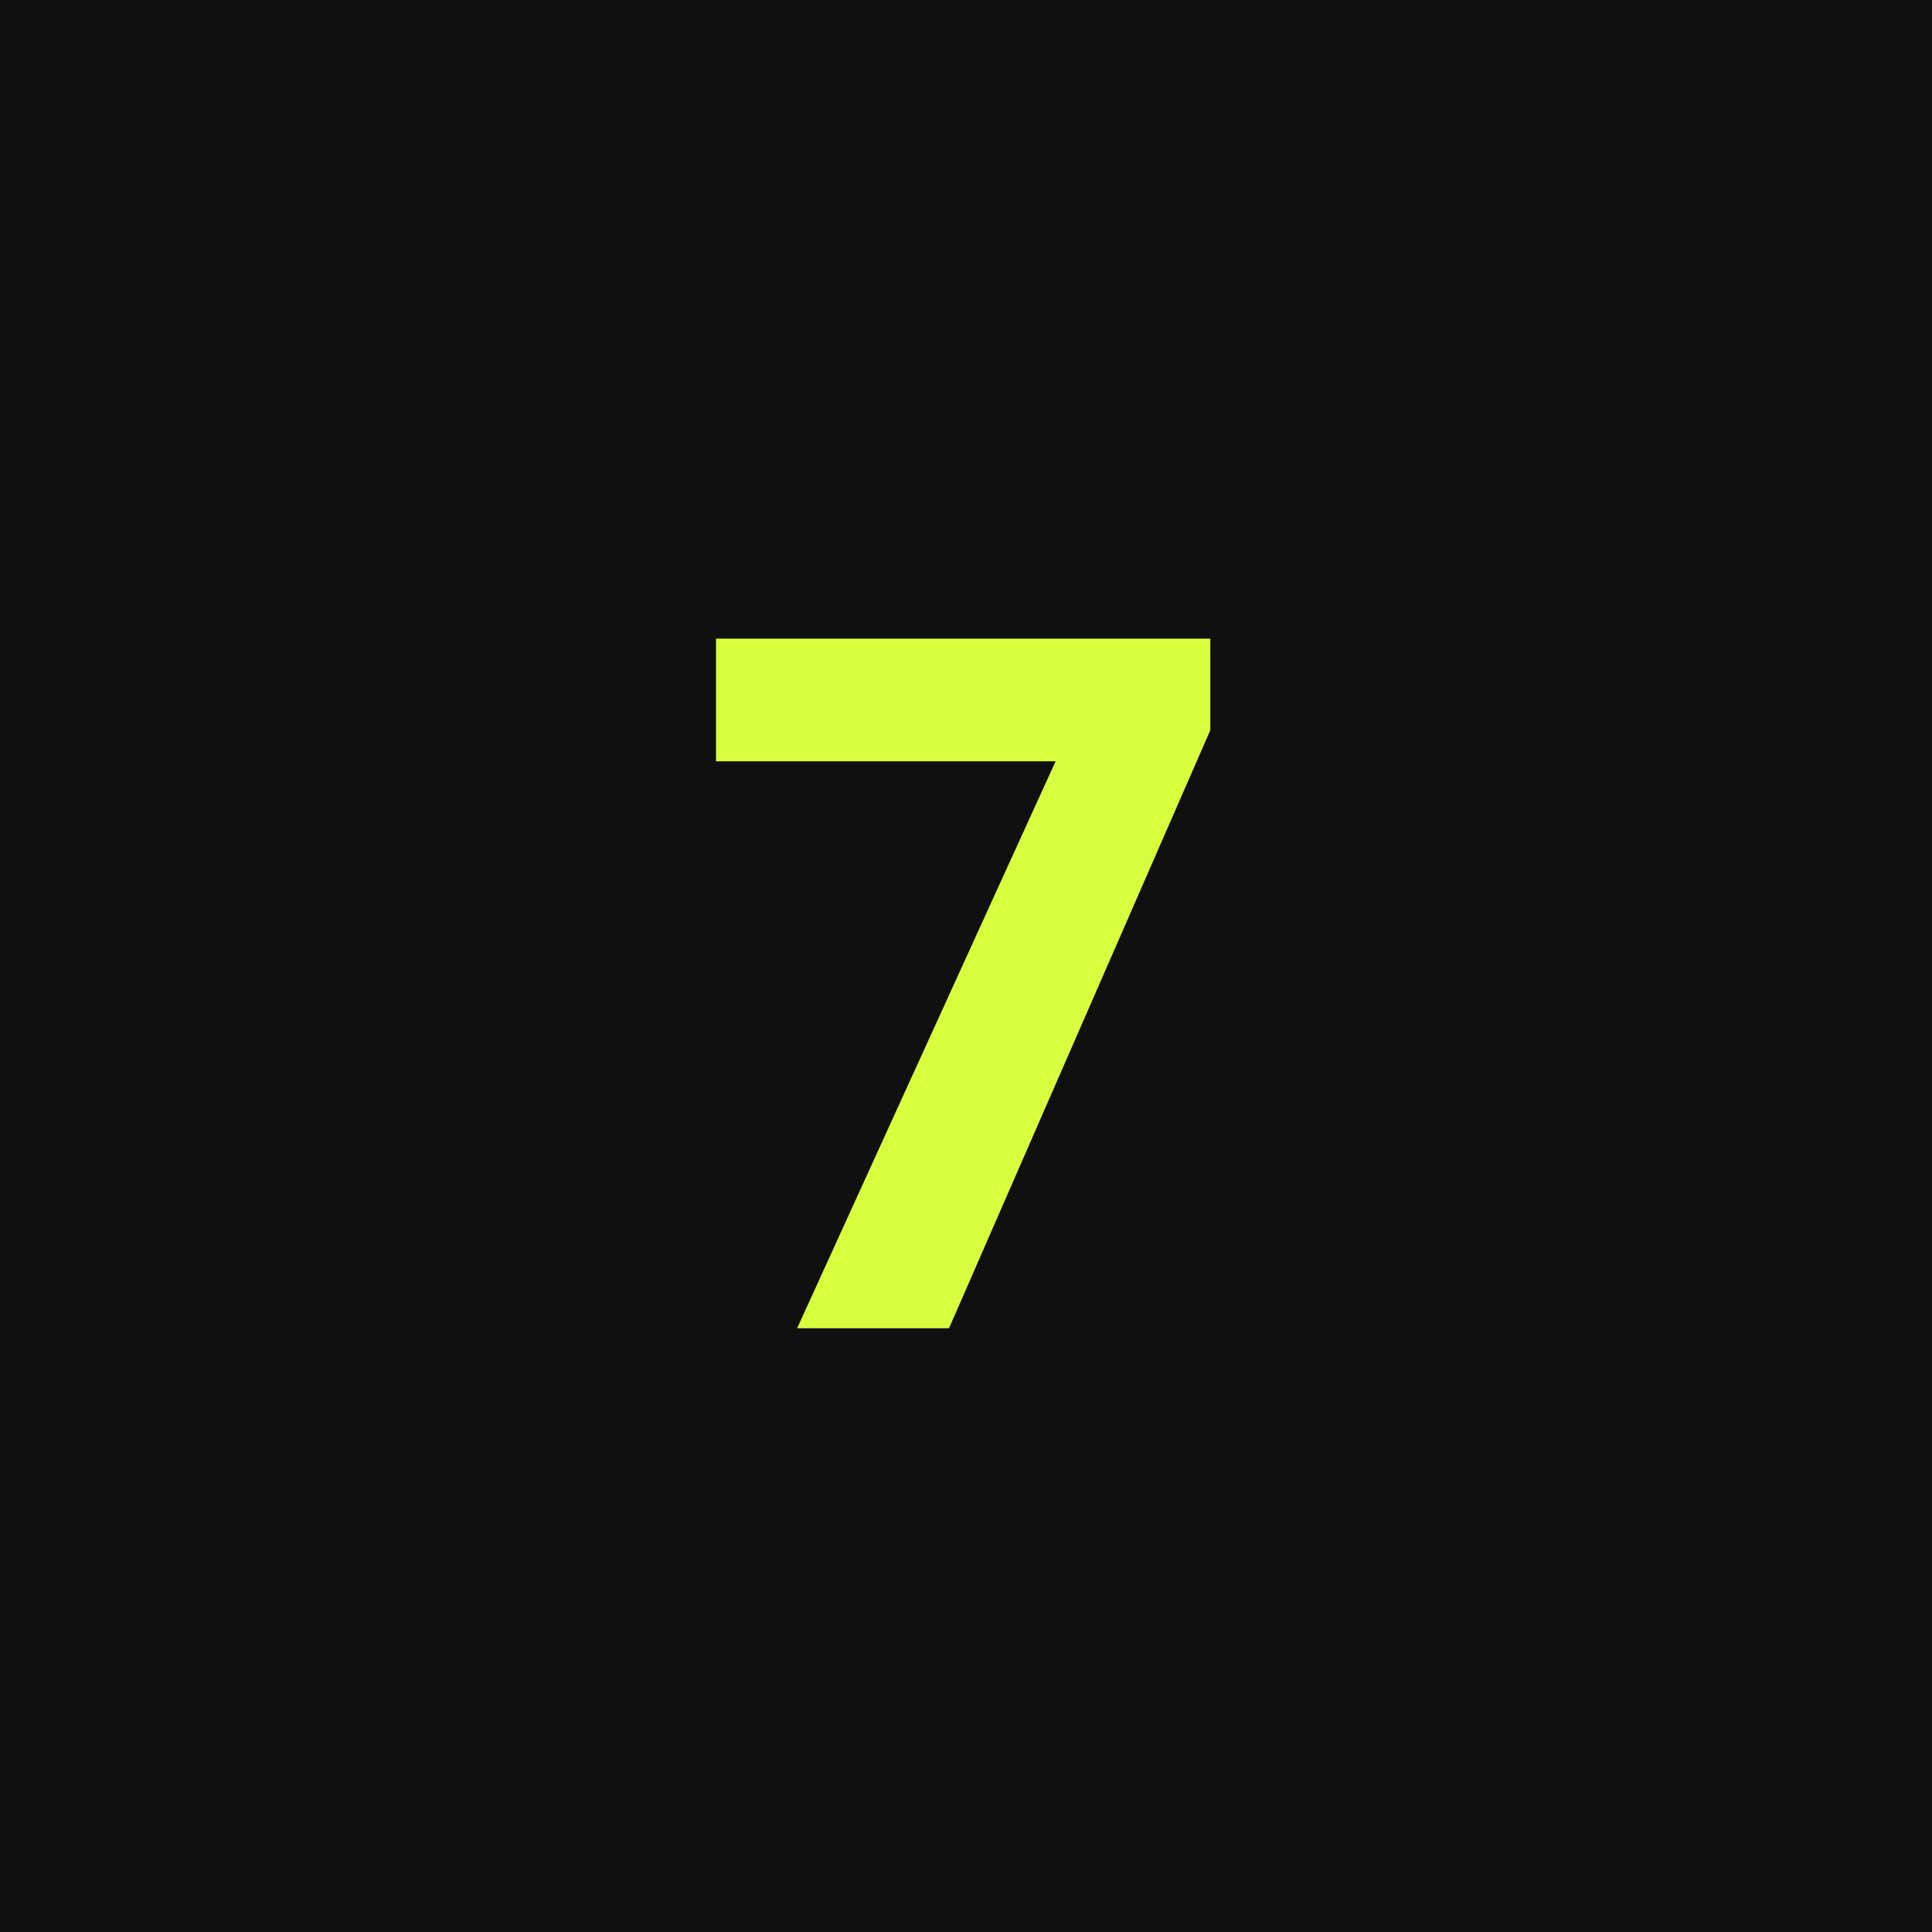
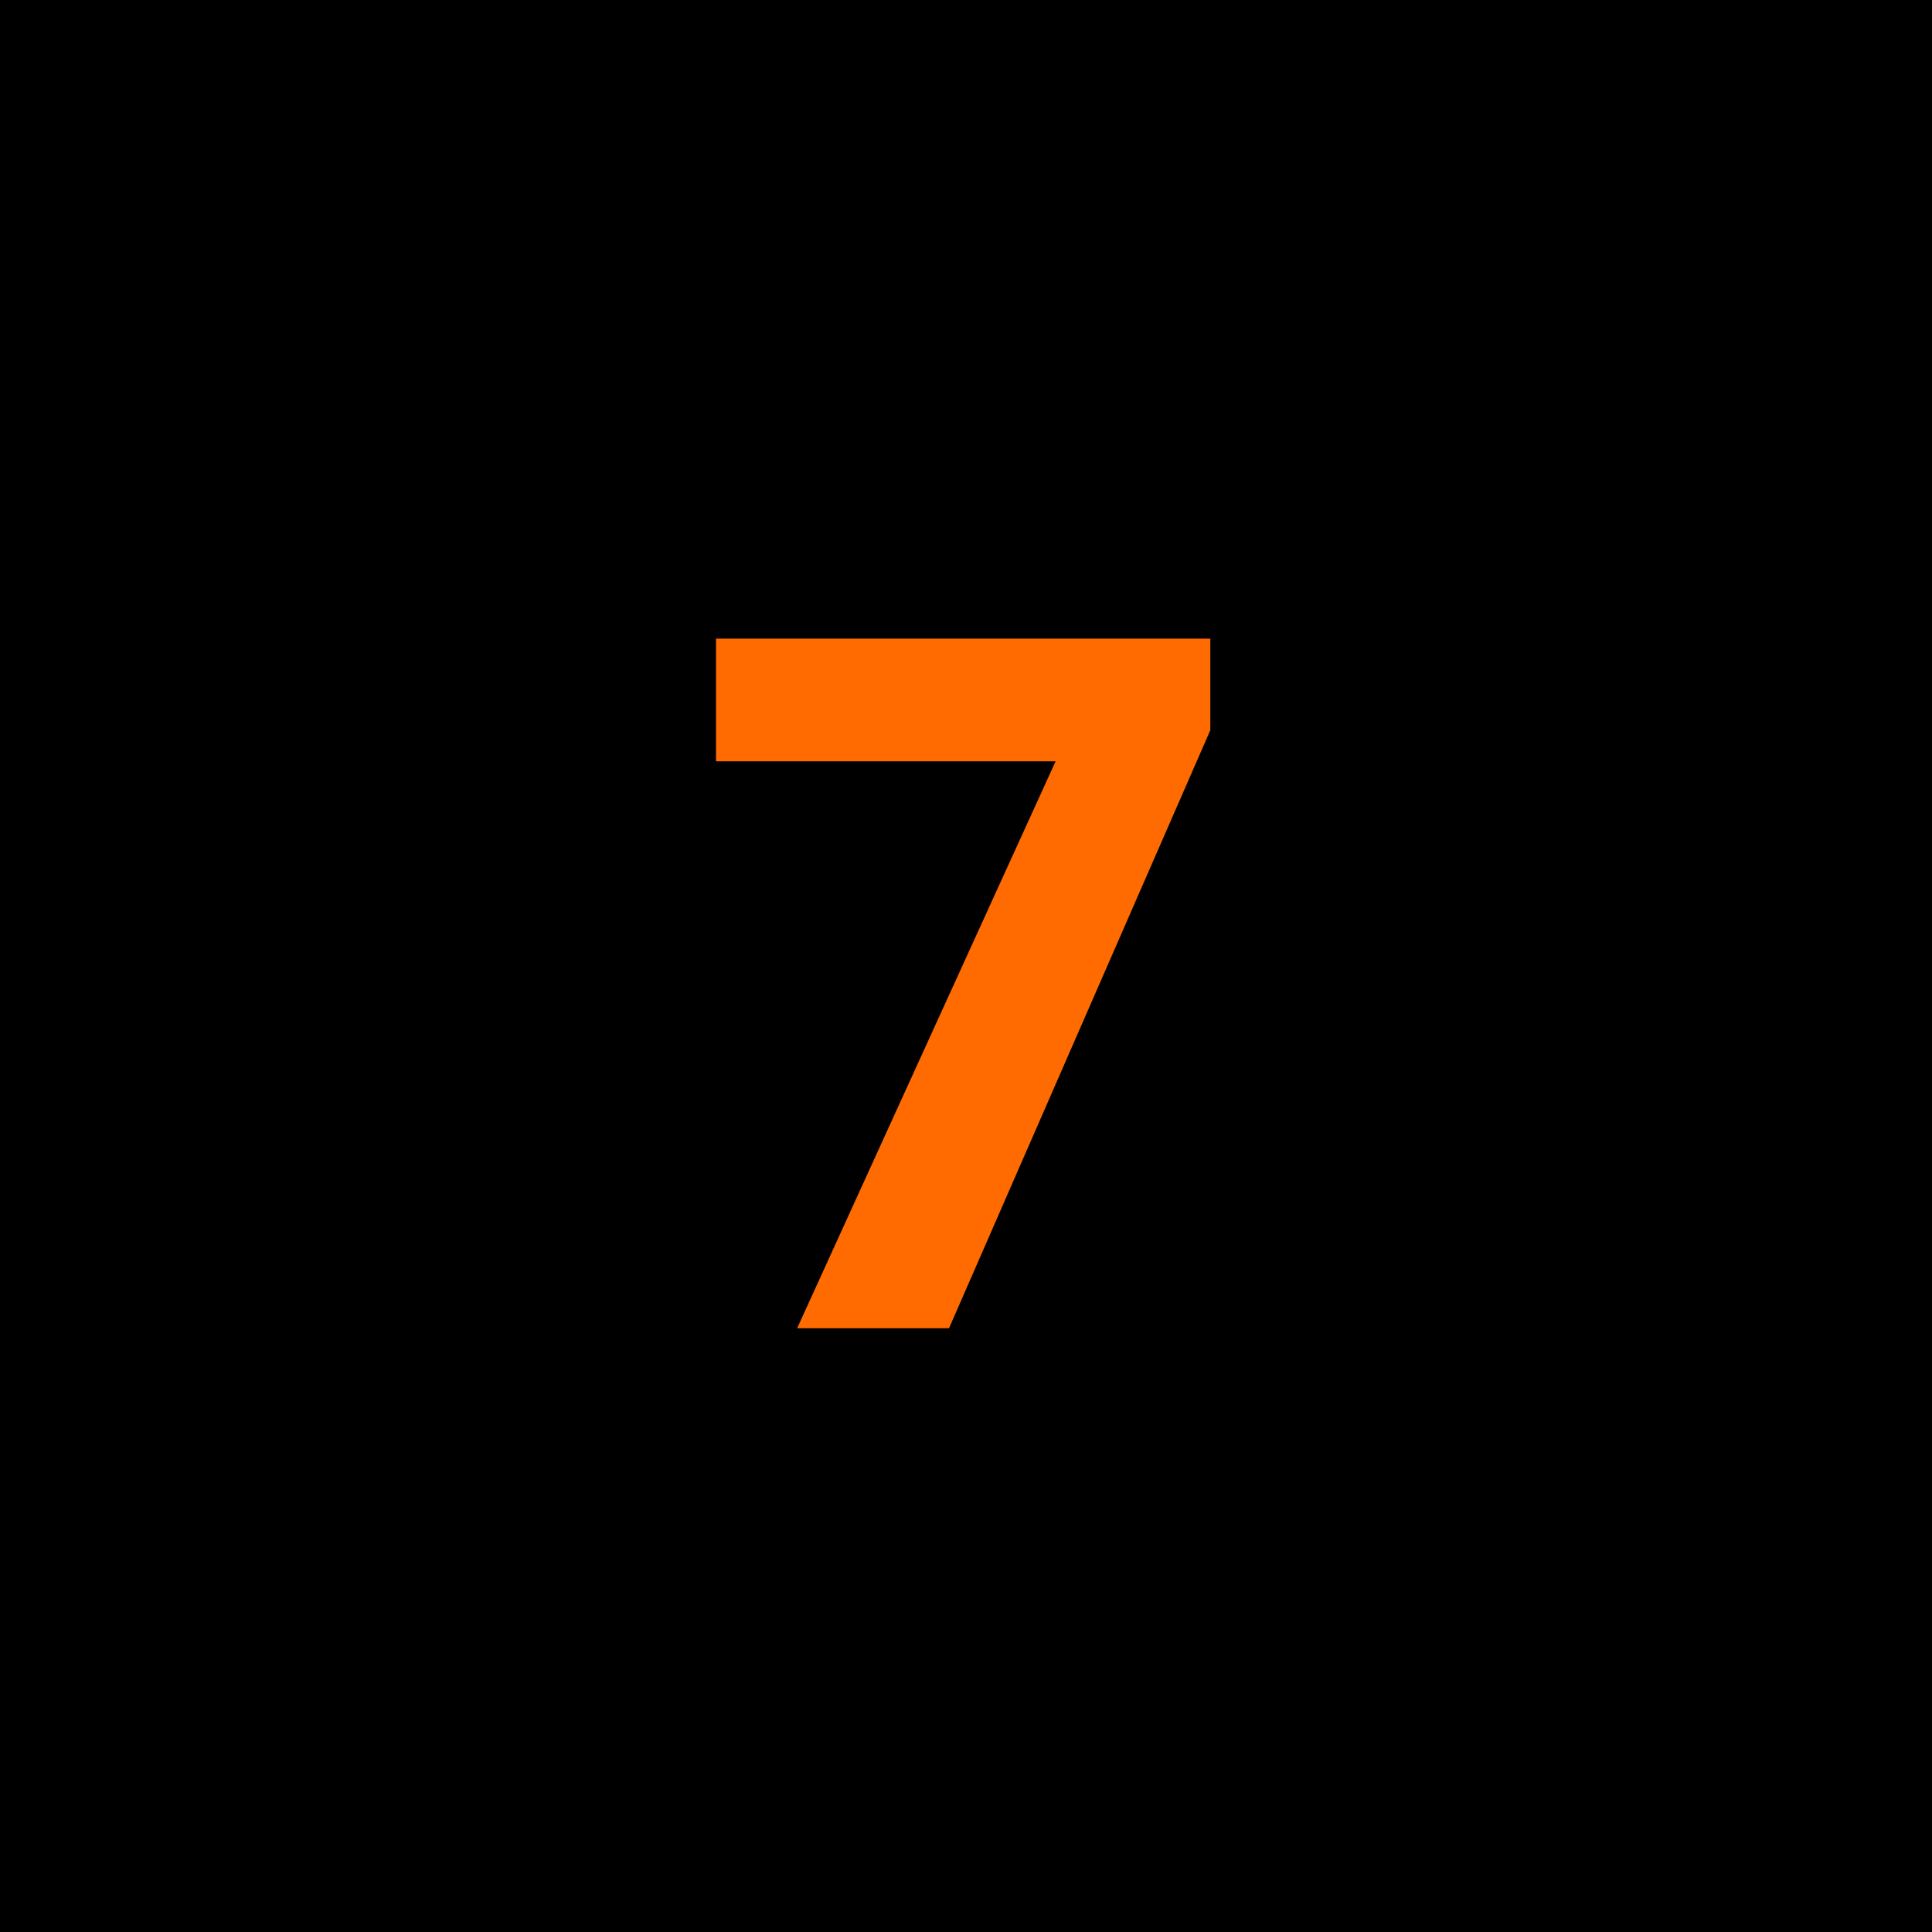
<svg xmlns="http://www.w3.org/2000/svg" viewBox="0 0 32 32" fill="none">
-   <rect width="32" height="32" fill="#101010" />
-   <text x="16" y="22" text-anchor="middle" font-family="Arial Black, sans-serif" font-size="16" font-weight="700" fill="#D8FF3E">7</text>
+   <rect width="32" height="32" fill="#000000" />
+   <text x="16" y="22" text-anchor="middle" font-family="Arial Black, sans-serif" font-size="16" font-weight="700" fill="#FF6B00">7</text>
</svg>
